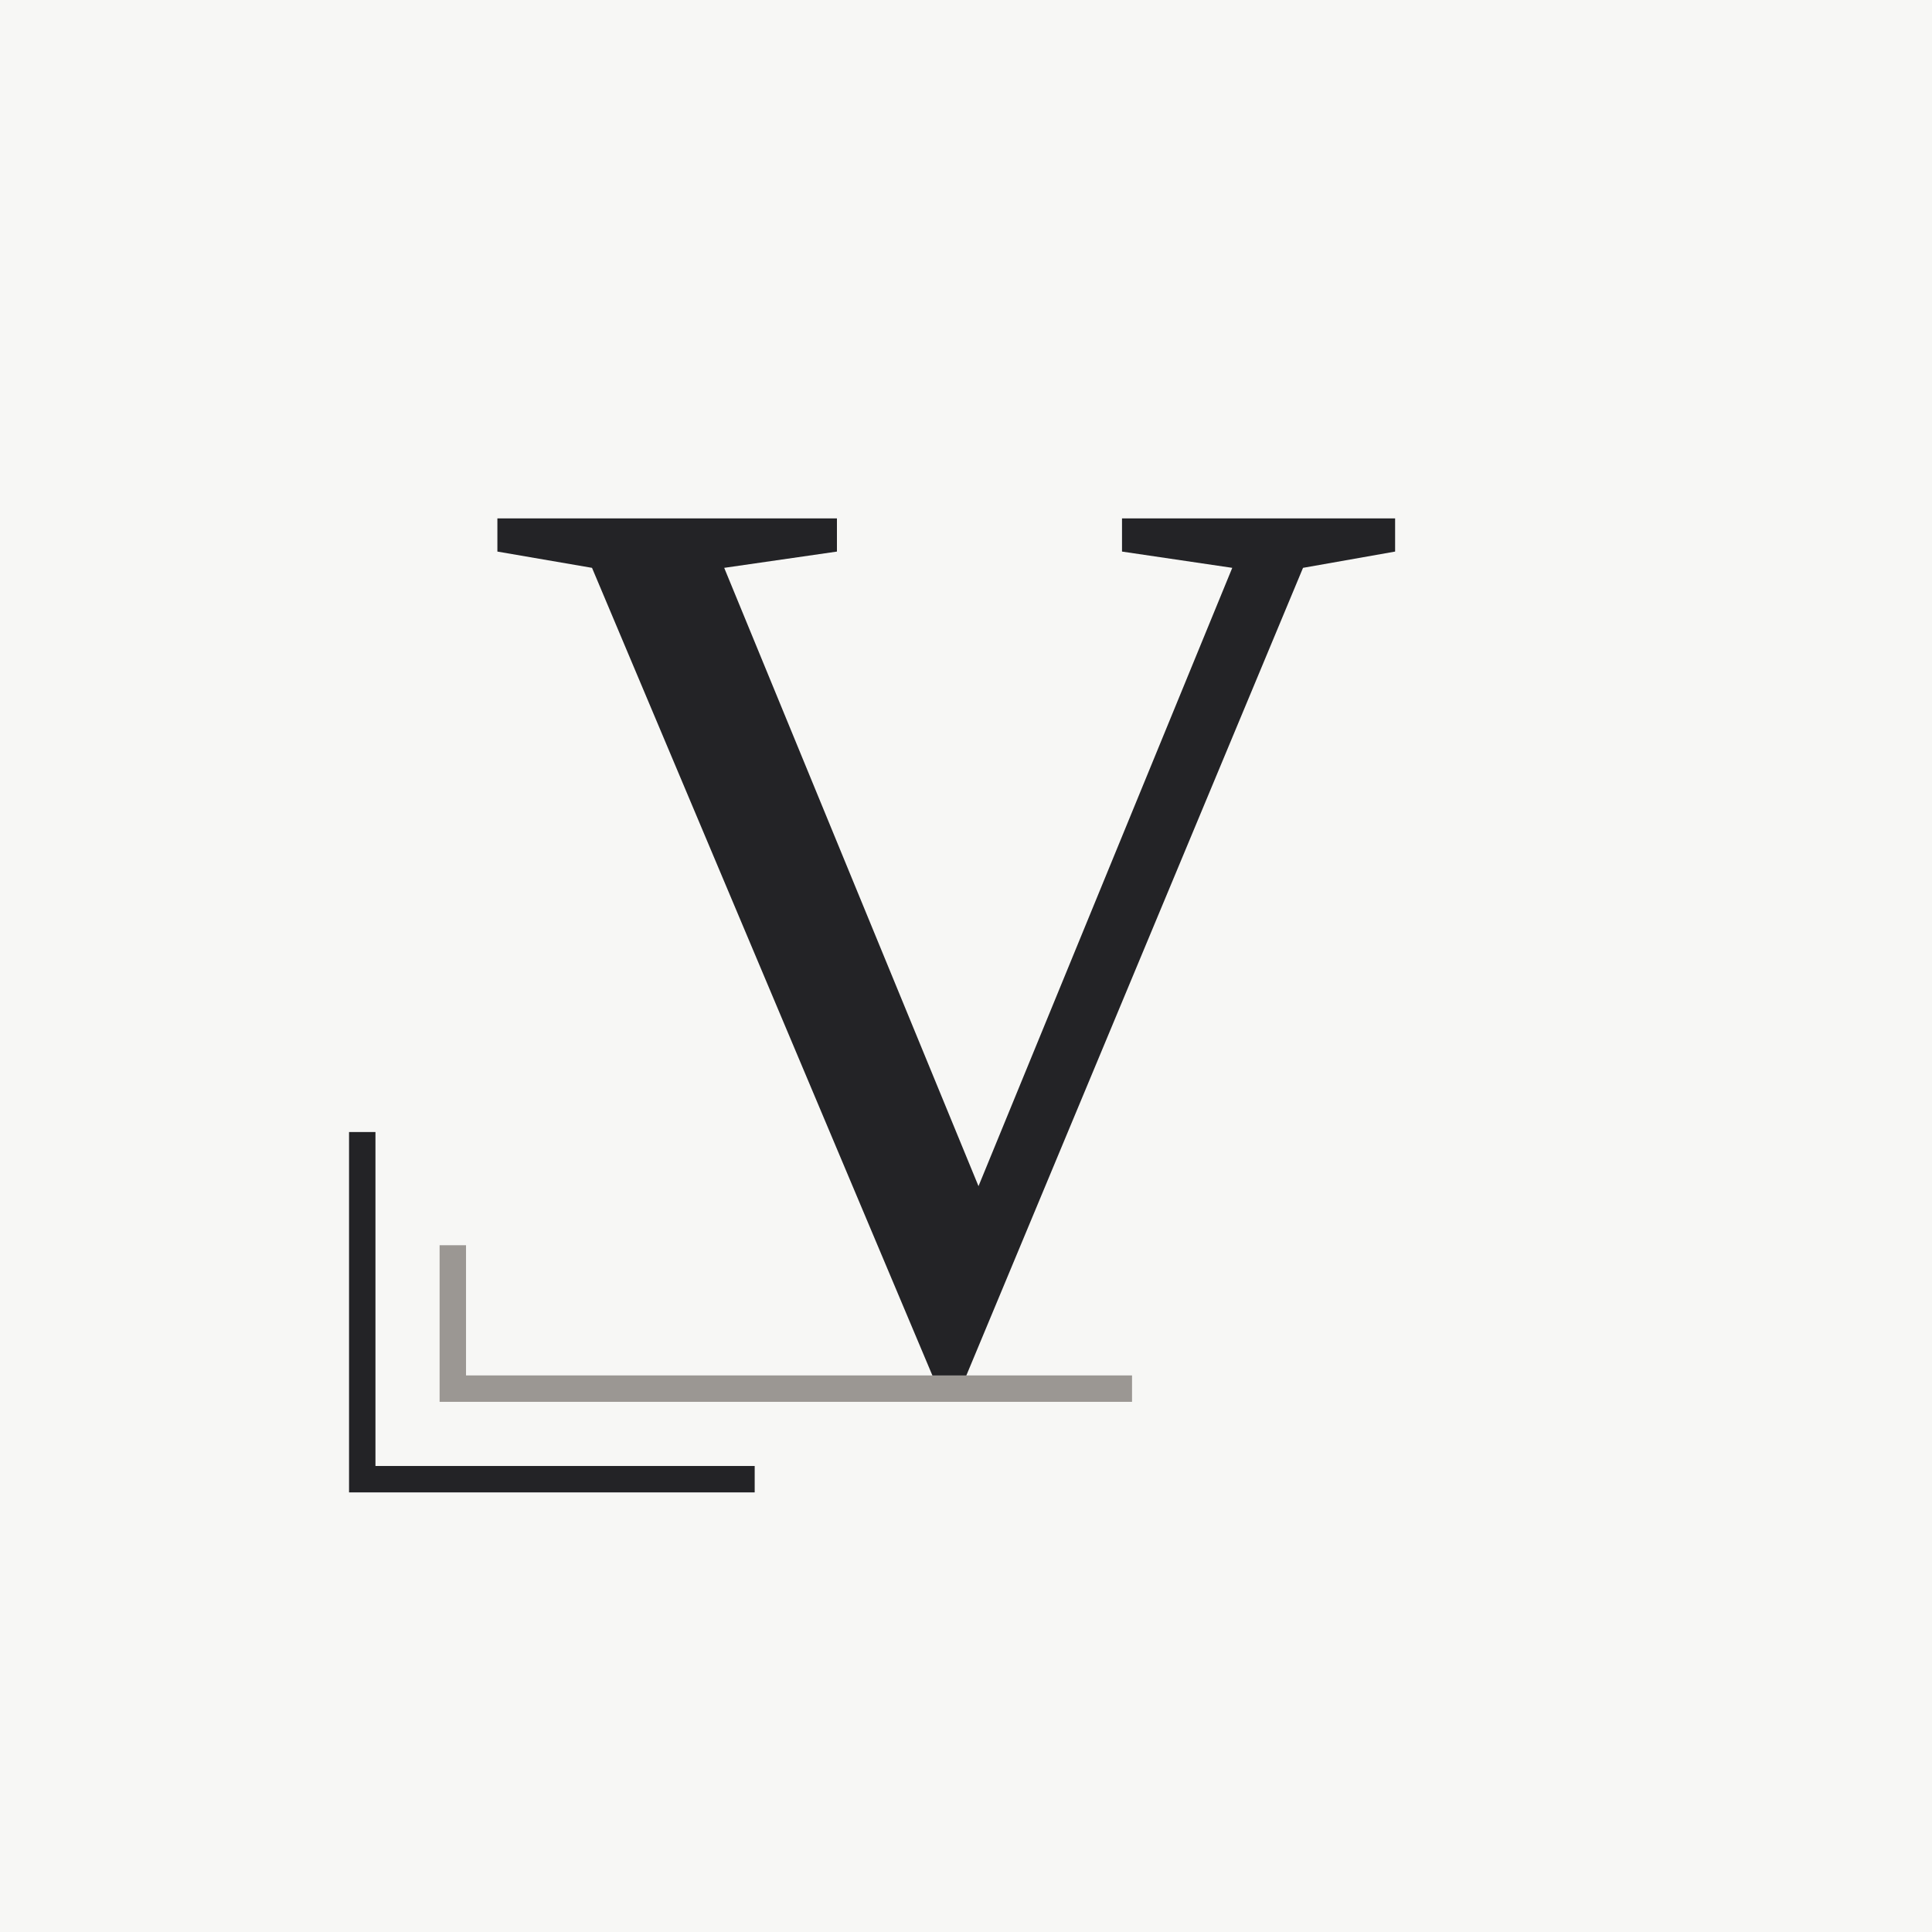
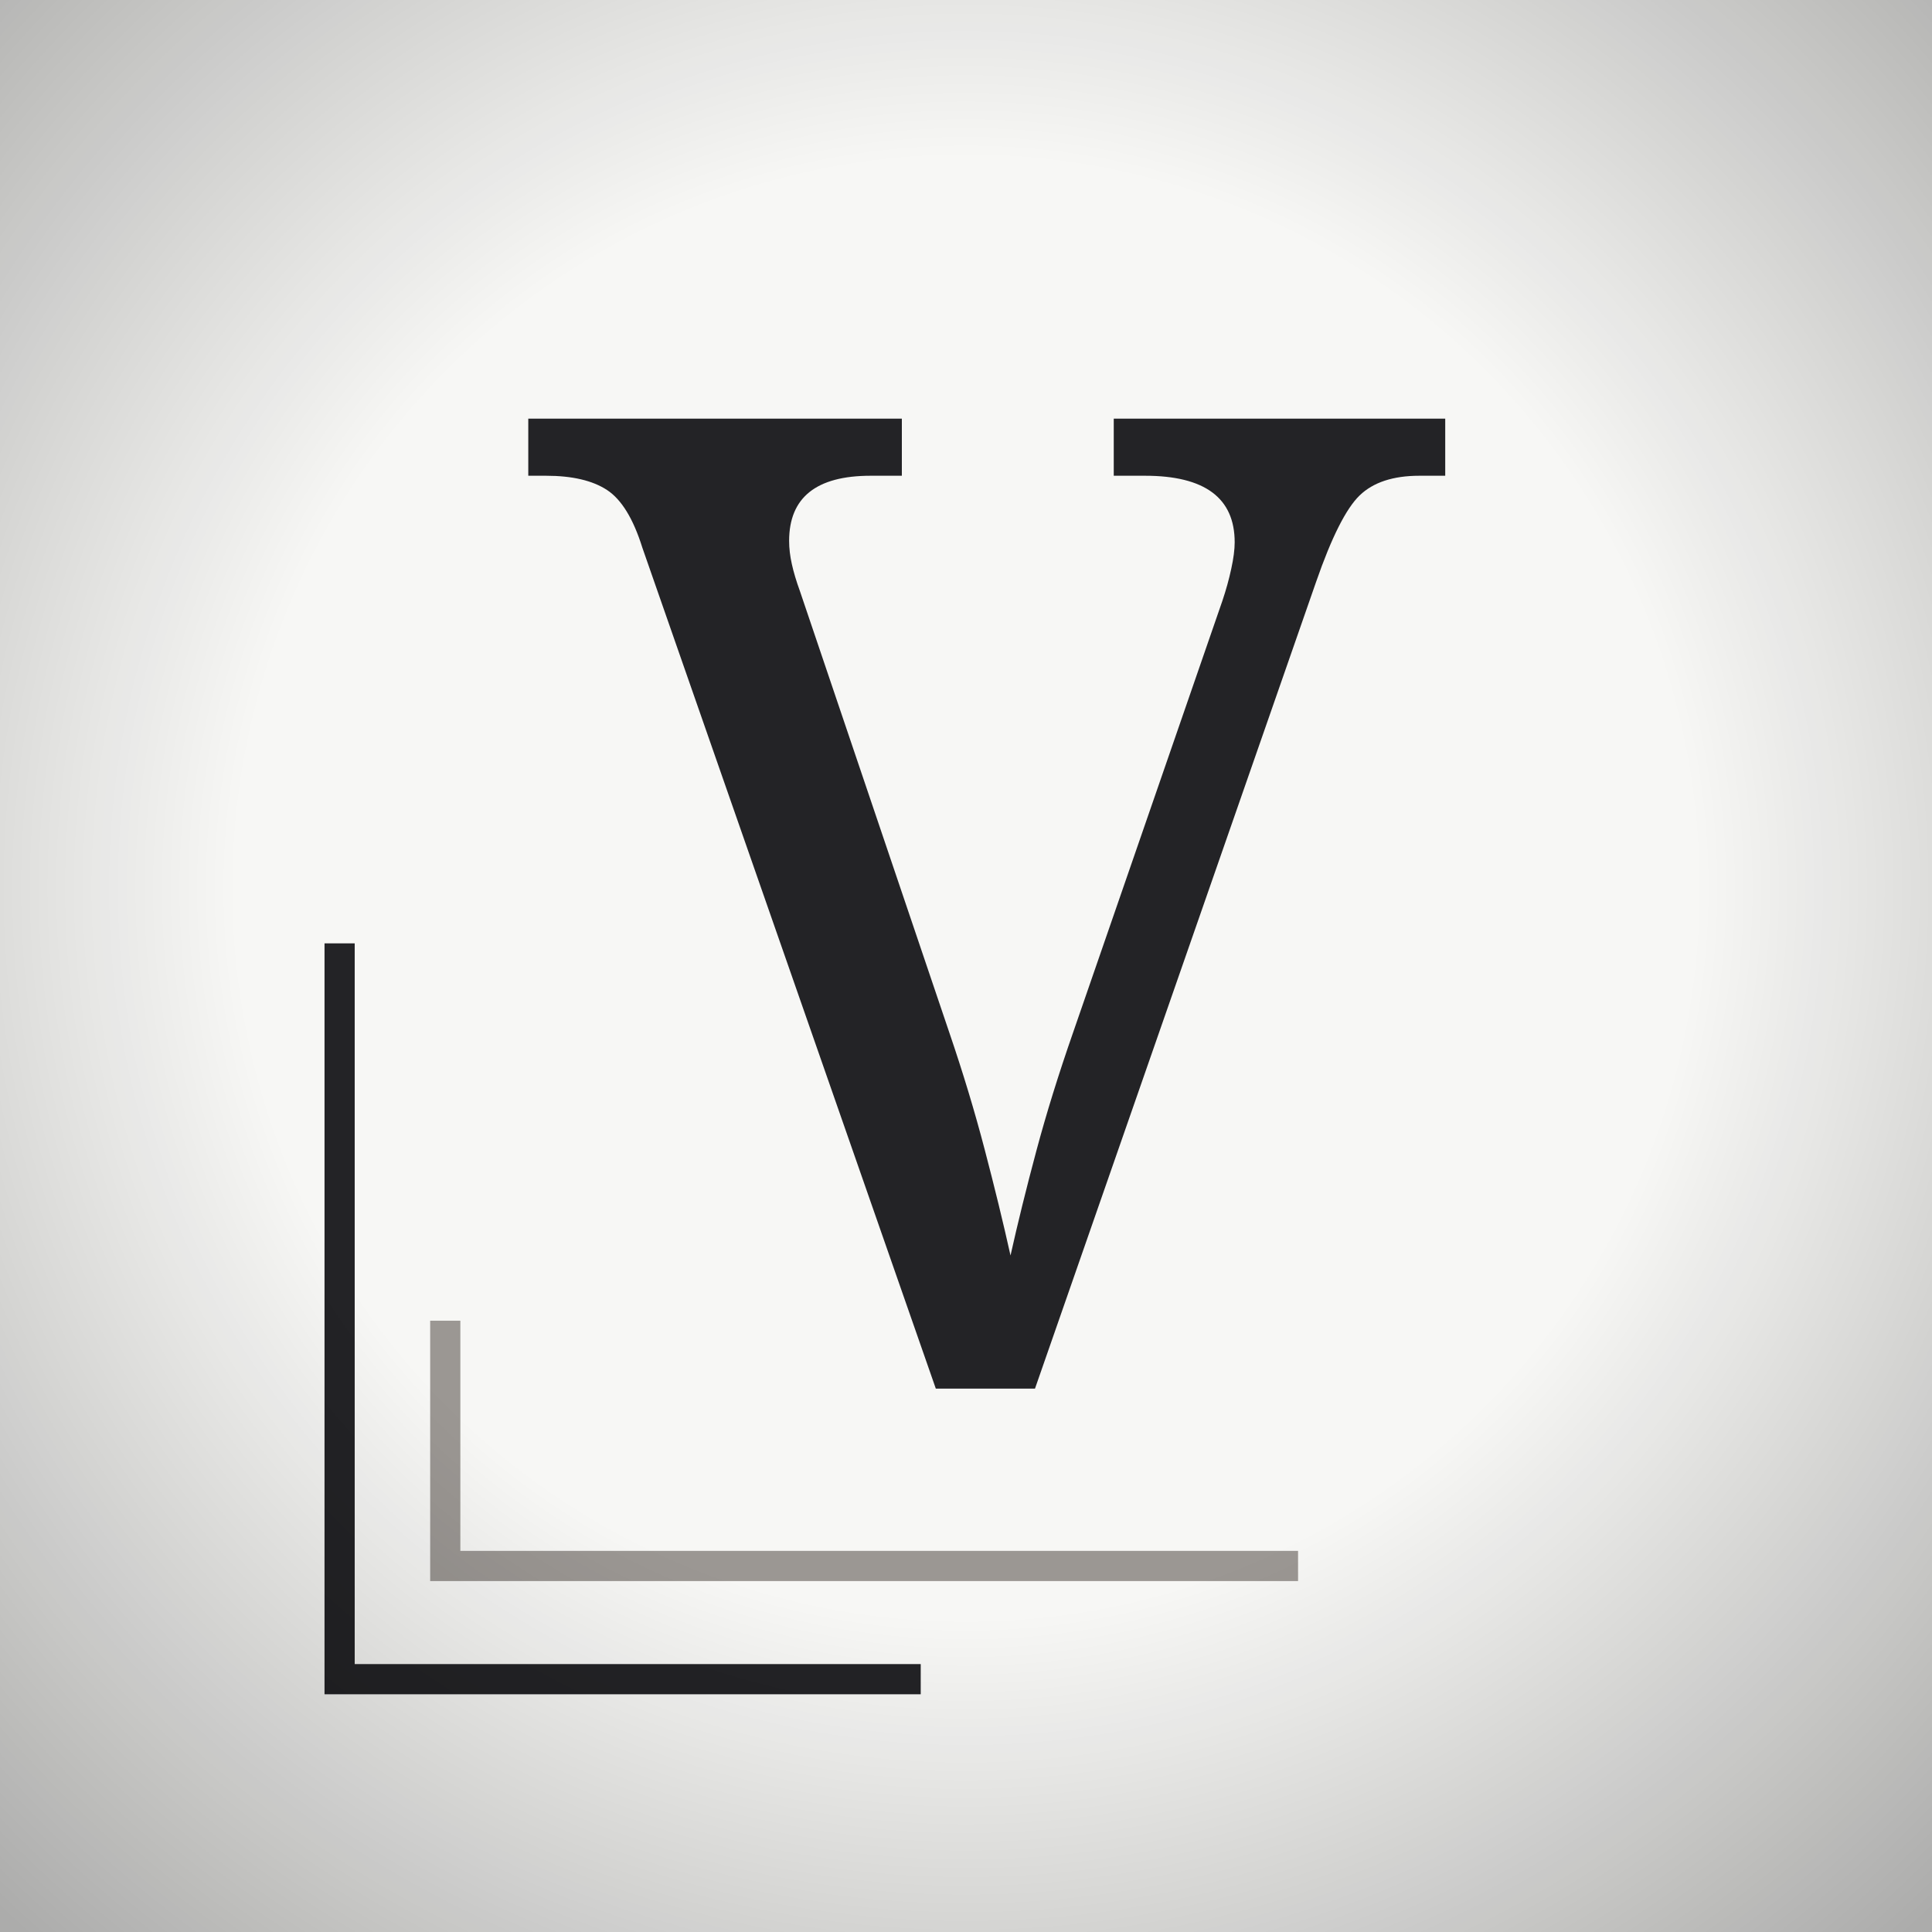
<svg xmlns="http://www.w3.org/2000/svg" width="512" height="512" viewBox="0 0 512 512">
+   <defs>
+     <radialGradient id="vig" cx="50%" cy="46%" r="72%">
+       <stop offset="52%" stop-color="#000000" stop-opacity="0" />
+       <stop offset="100%" stop-color="#000000" stop-opacity="0.3" />
+     </radialGradient>
+   </defs>
  <rect width="512" height="512" fill="#F7F7F5" />
-   <text x="128" y="360" font-family="Georgia, 'Times New Roman', serif" font-size="340" fill="#232326">V</text>
-   <path d="M96 300 V392 H200" fill="none" stroke="#232326" stroke-width="7" />
-   <path d="M120 330 V368 H300" fill="none" stroke="#9B9793" stroke-width="7" />
+   <text x="140" y="368" font-family="Fraunces, Georgia, serif" font-weight="400" font-size="360" font-style="normal" style="font-variation-settings:'opsz' 144" fill="#232326">V</text>
+   <path d="M90 250 V445 H244" fill="none" stroke="#232326" stroke-width="8" />
+   <path d="M118 350 V415 H344" fill="none" stroke="#9B9793" stroke-width="8" />
+   <rect width="512" height="512" fill="url(#vig)" />
</svg>
